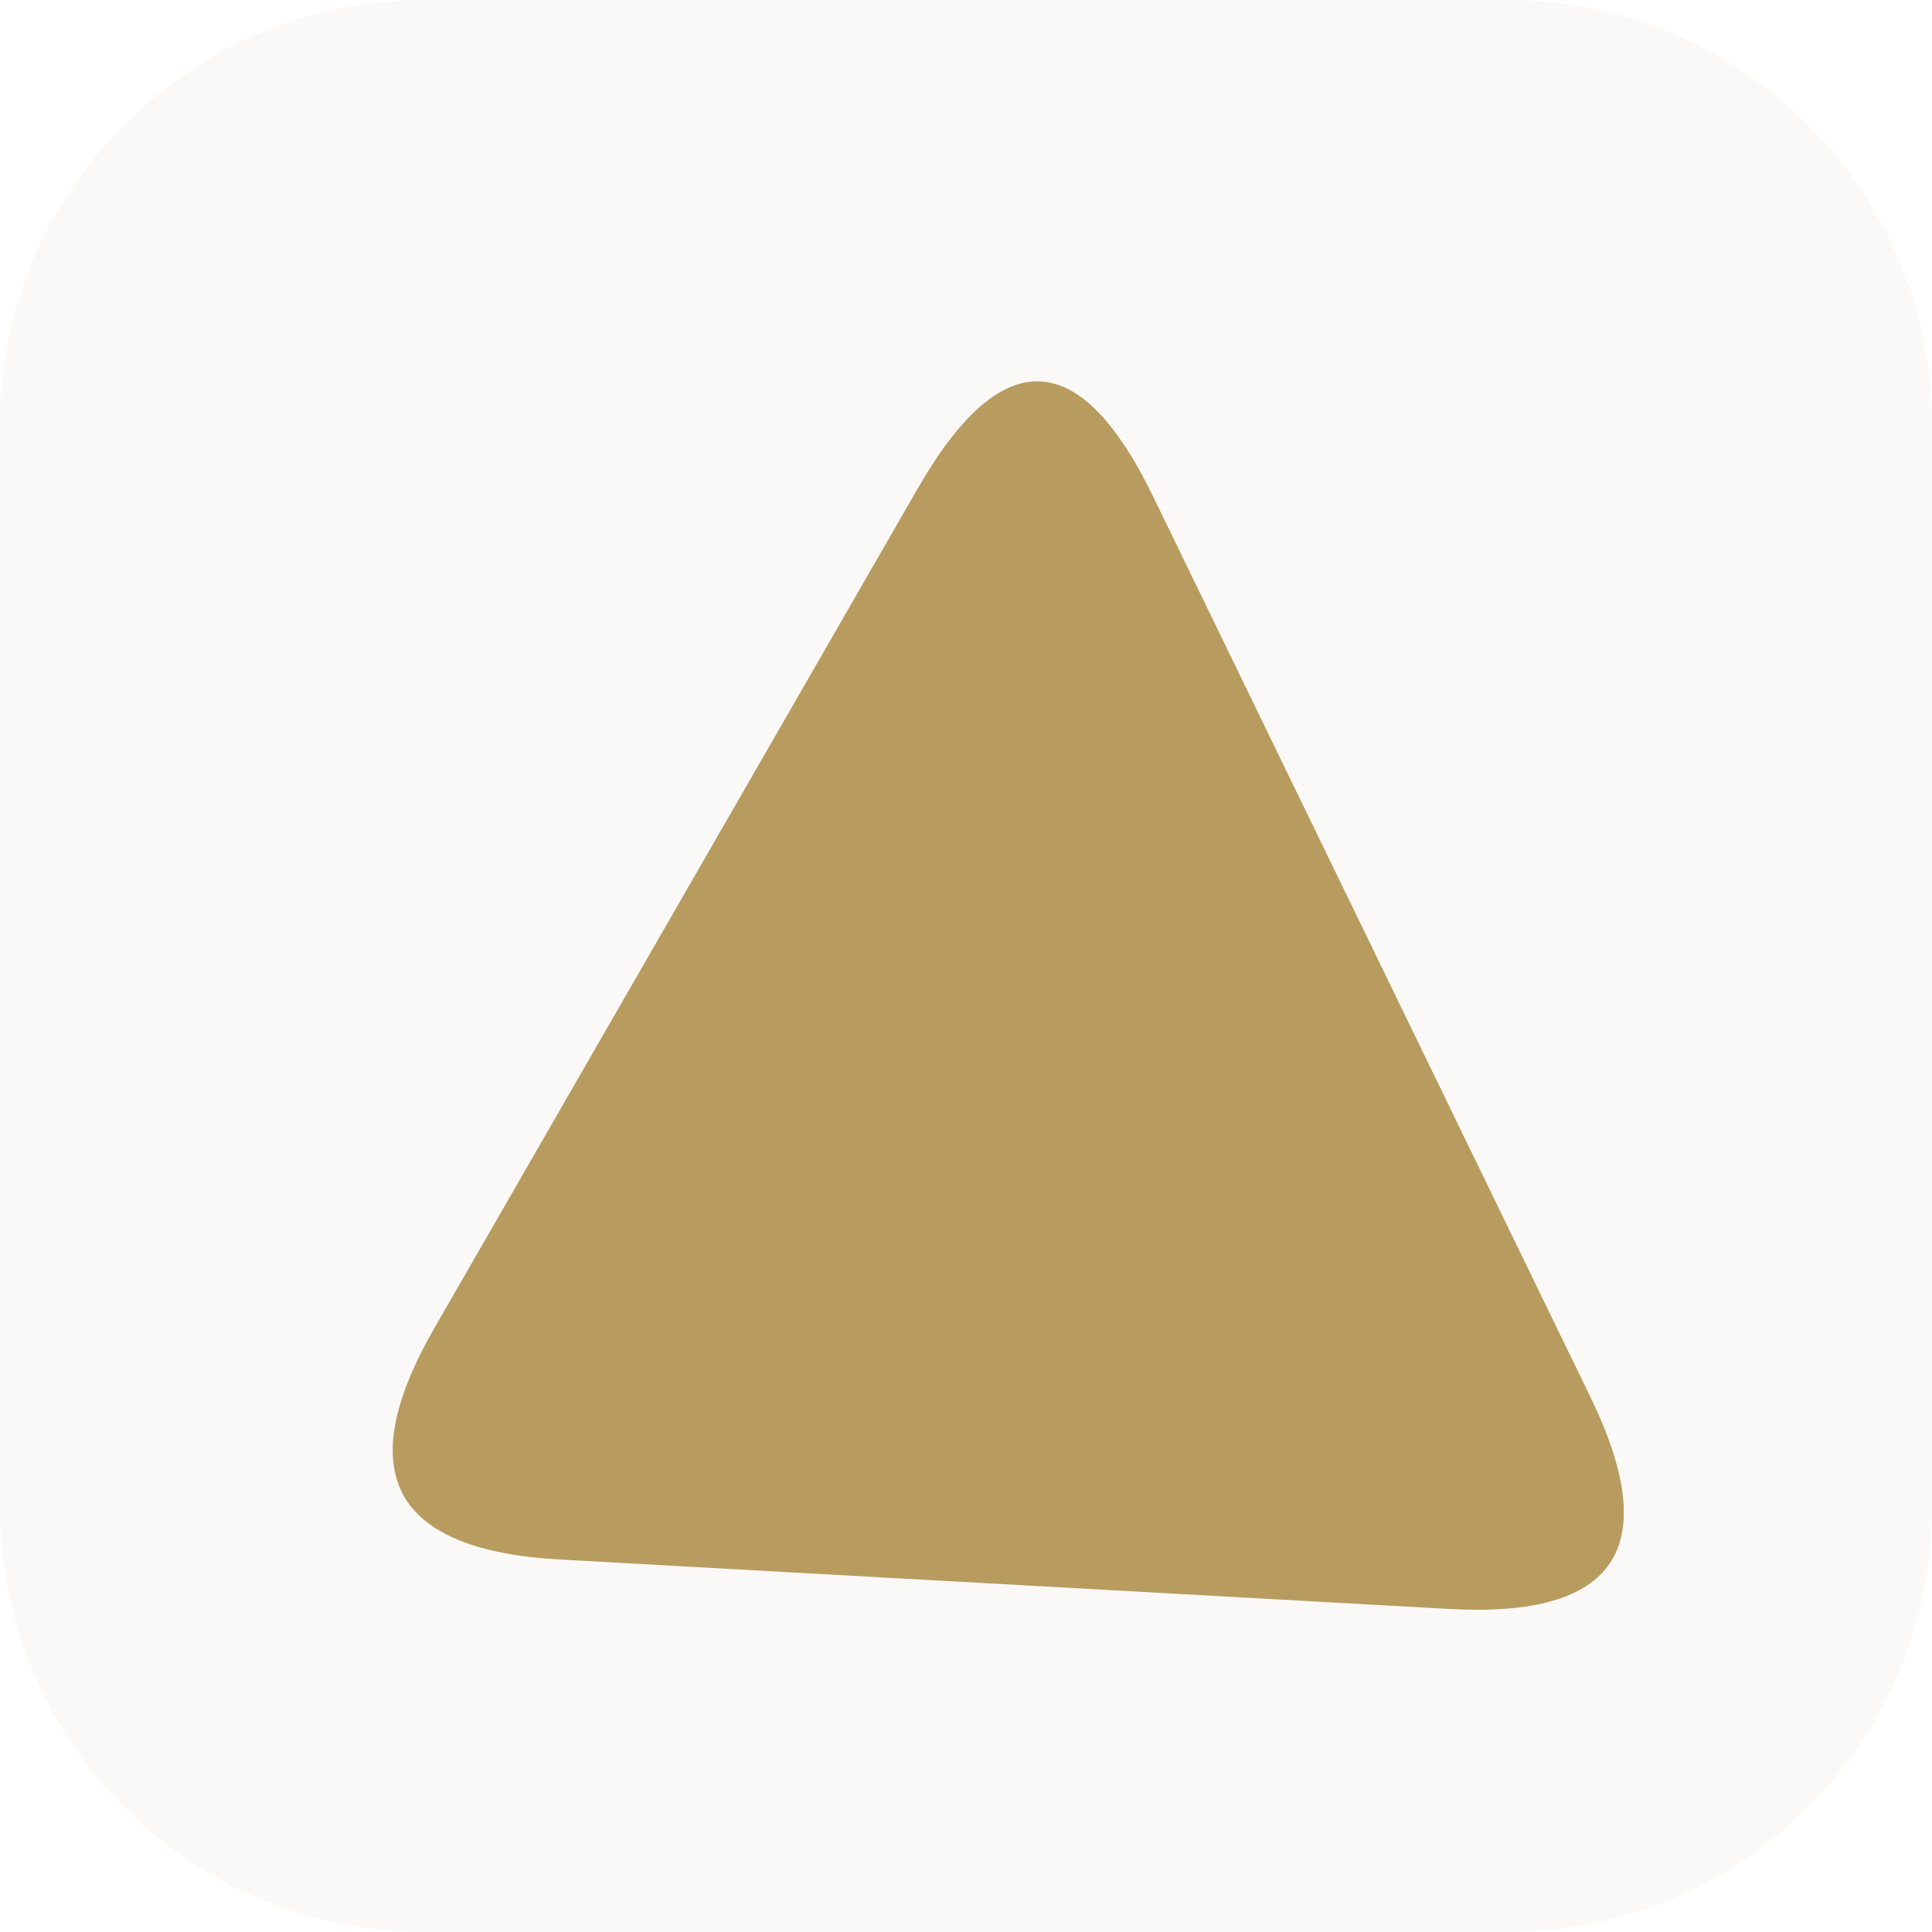
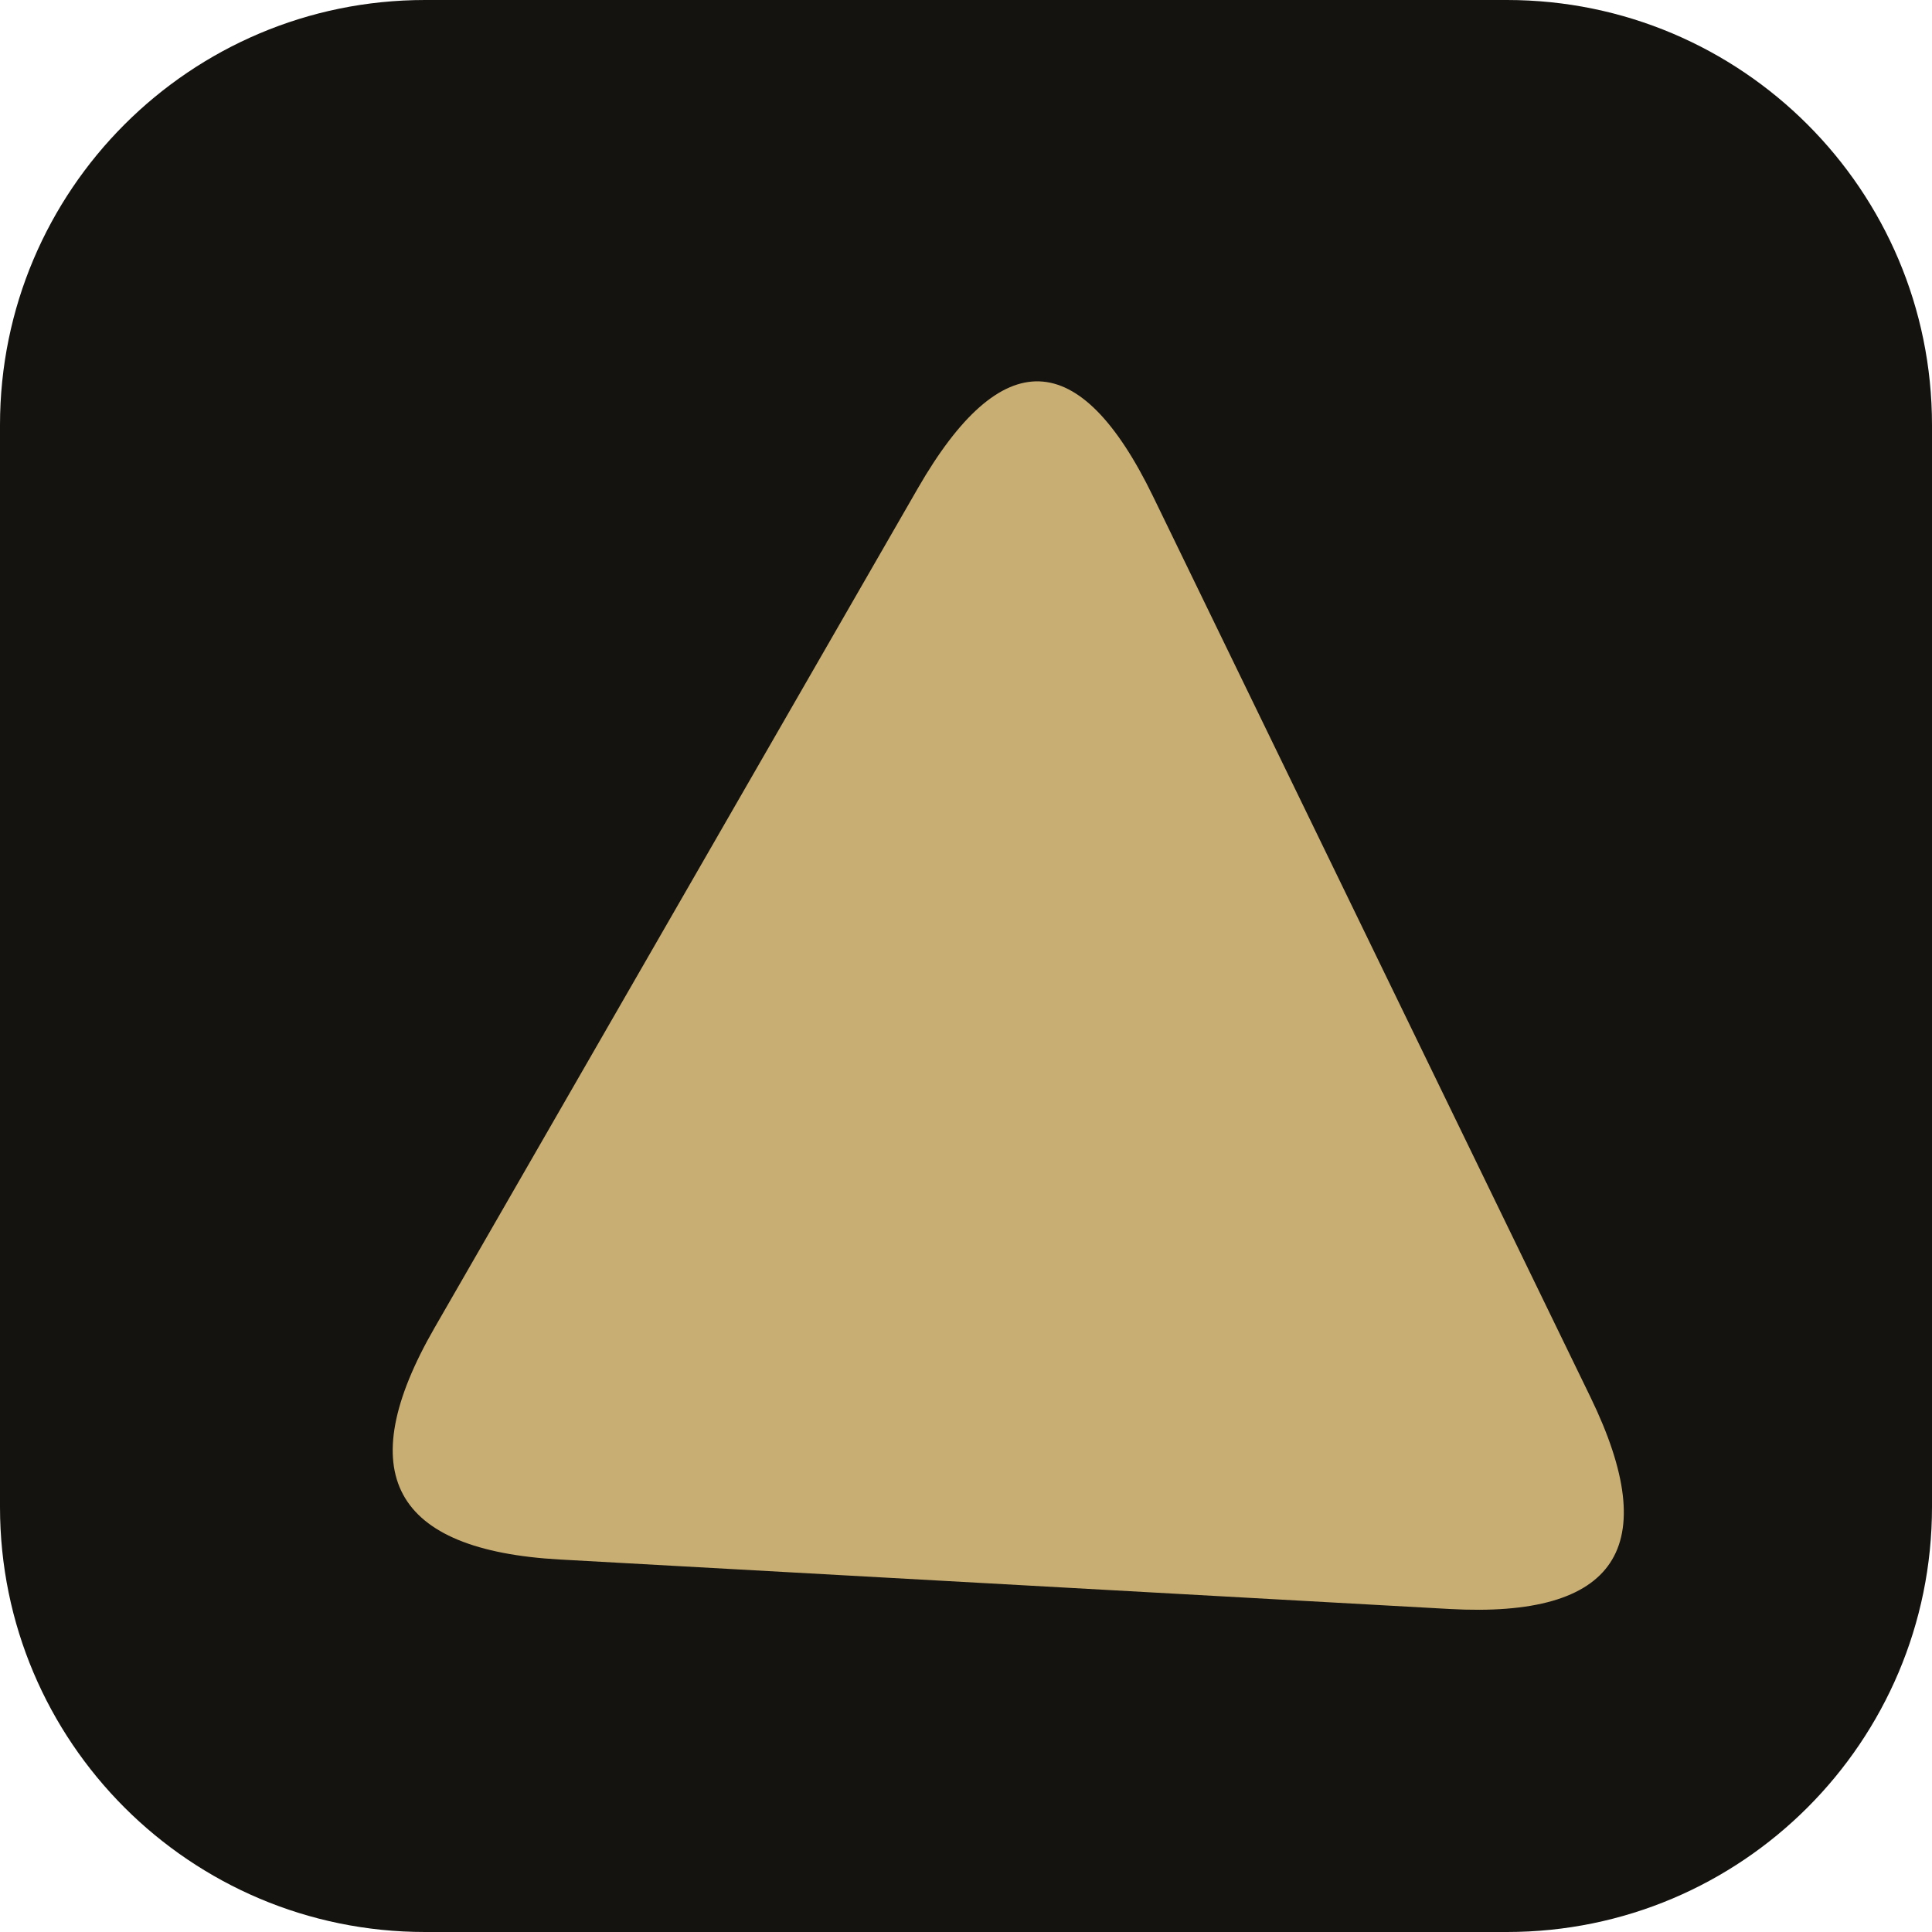
<svg xmlns="http://www.w3.org/2000/svg" viewBox="0 0 100 100" role="img" aria-labelledby="title">
-   <rect width="100" height="100" rx="22" fill="#FAF9F7" />
-   <path d="M 47.51 25.27 Q 54 14 59.68 25.69 L 82.32 72.31 Q 88 84 75.02 83.28 L 28.98 80.72 Q 16 80 22.49 68.73 Z" fill="#B89B5E" />
+   <rect width="100" height="100" rx="22" fill="#151310" />
+   <path d="M 47.51 25.27 Q 54 14 59.68 25.69 L 82.32 72.31 Q 88 84 75.02 83.28 L 28.98 80.72 Q 16 80 22.49 68.73 Z" fill="#C9AE73" />
</svg>
